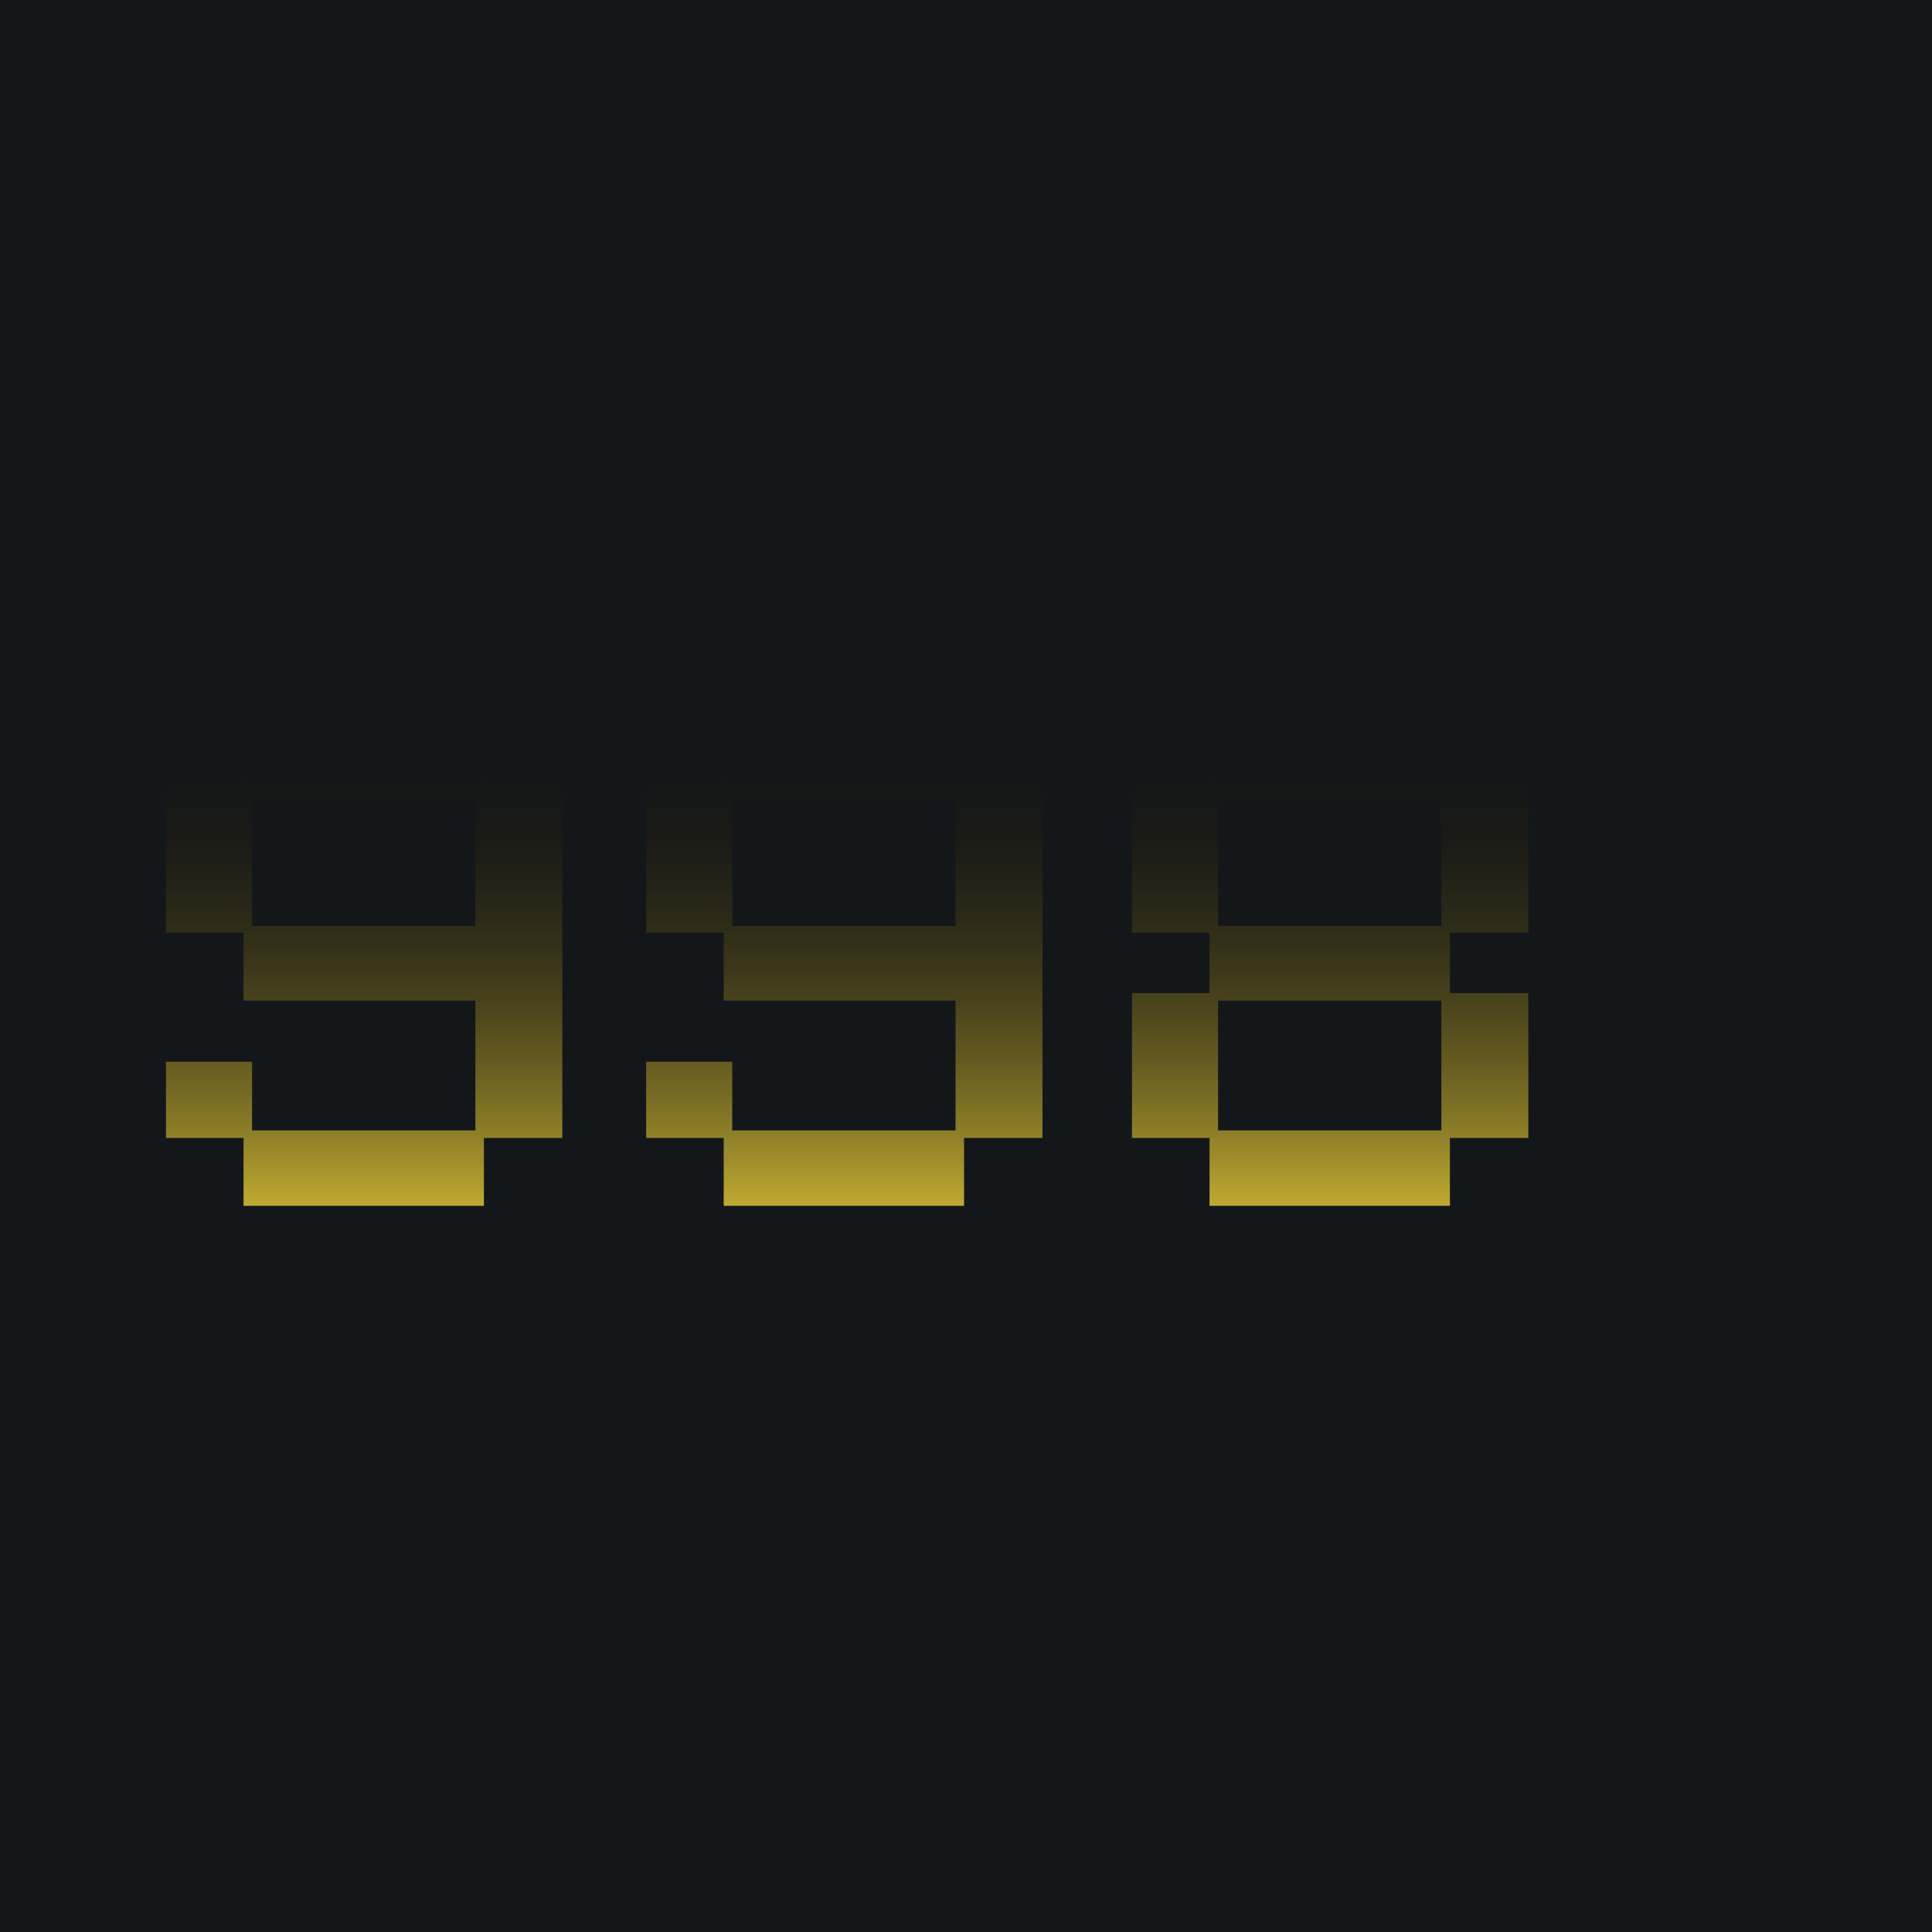
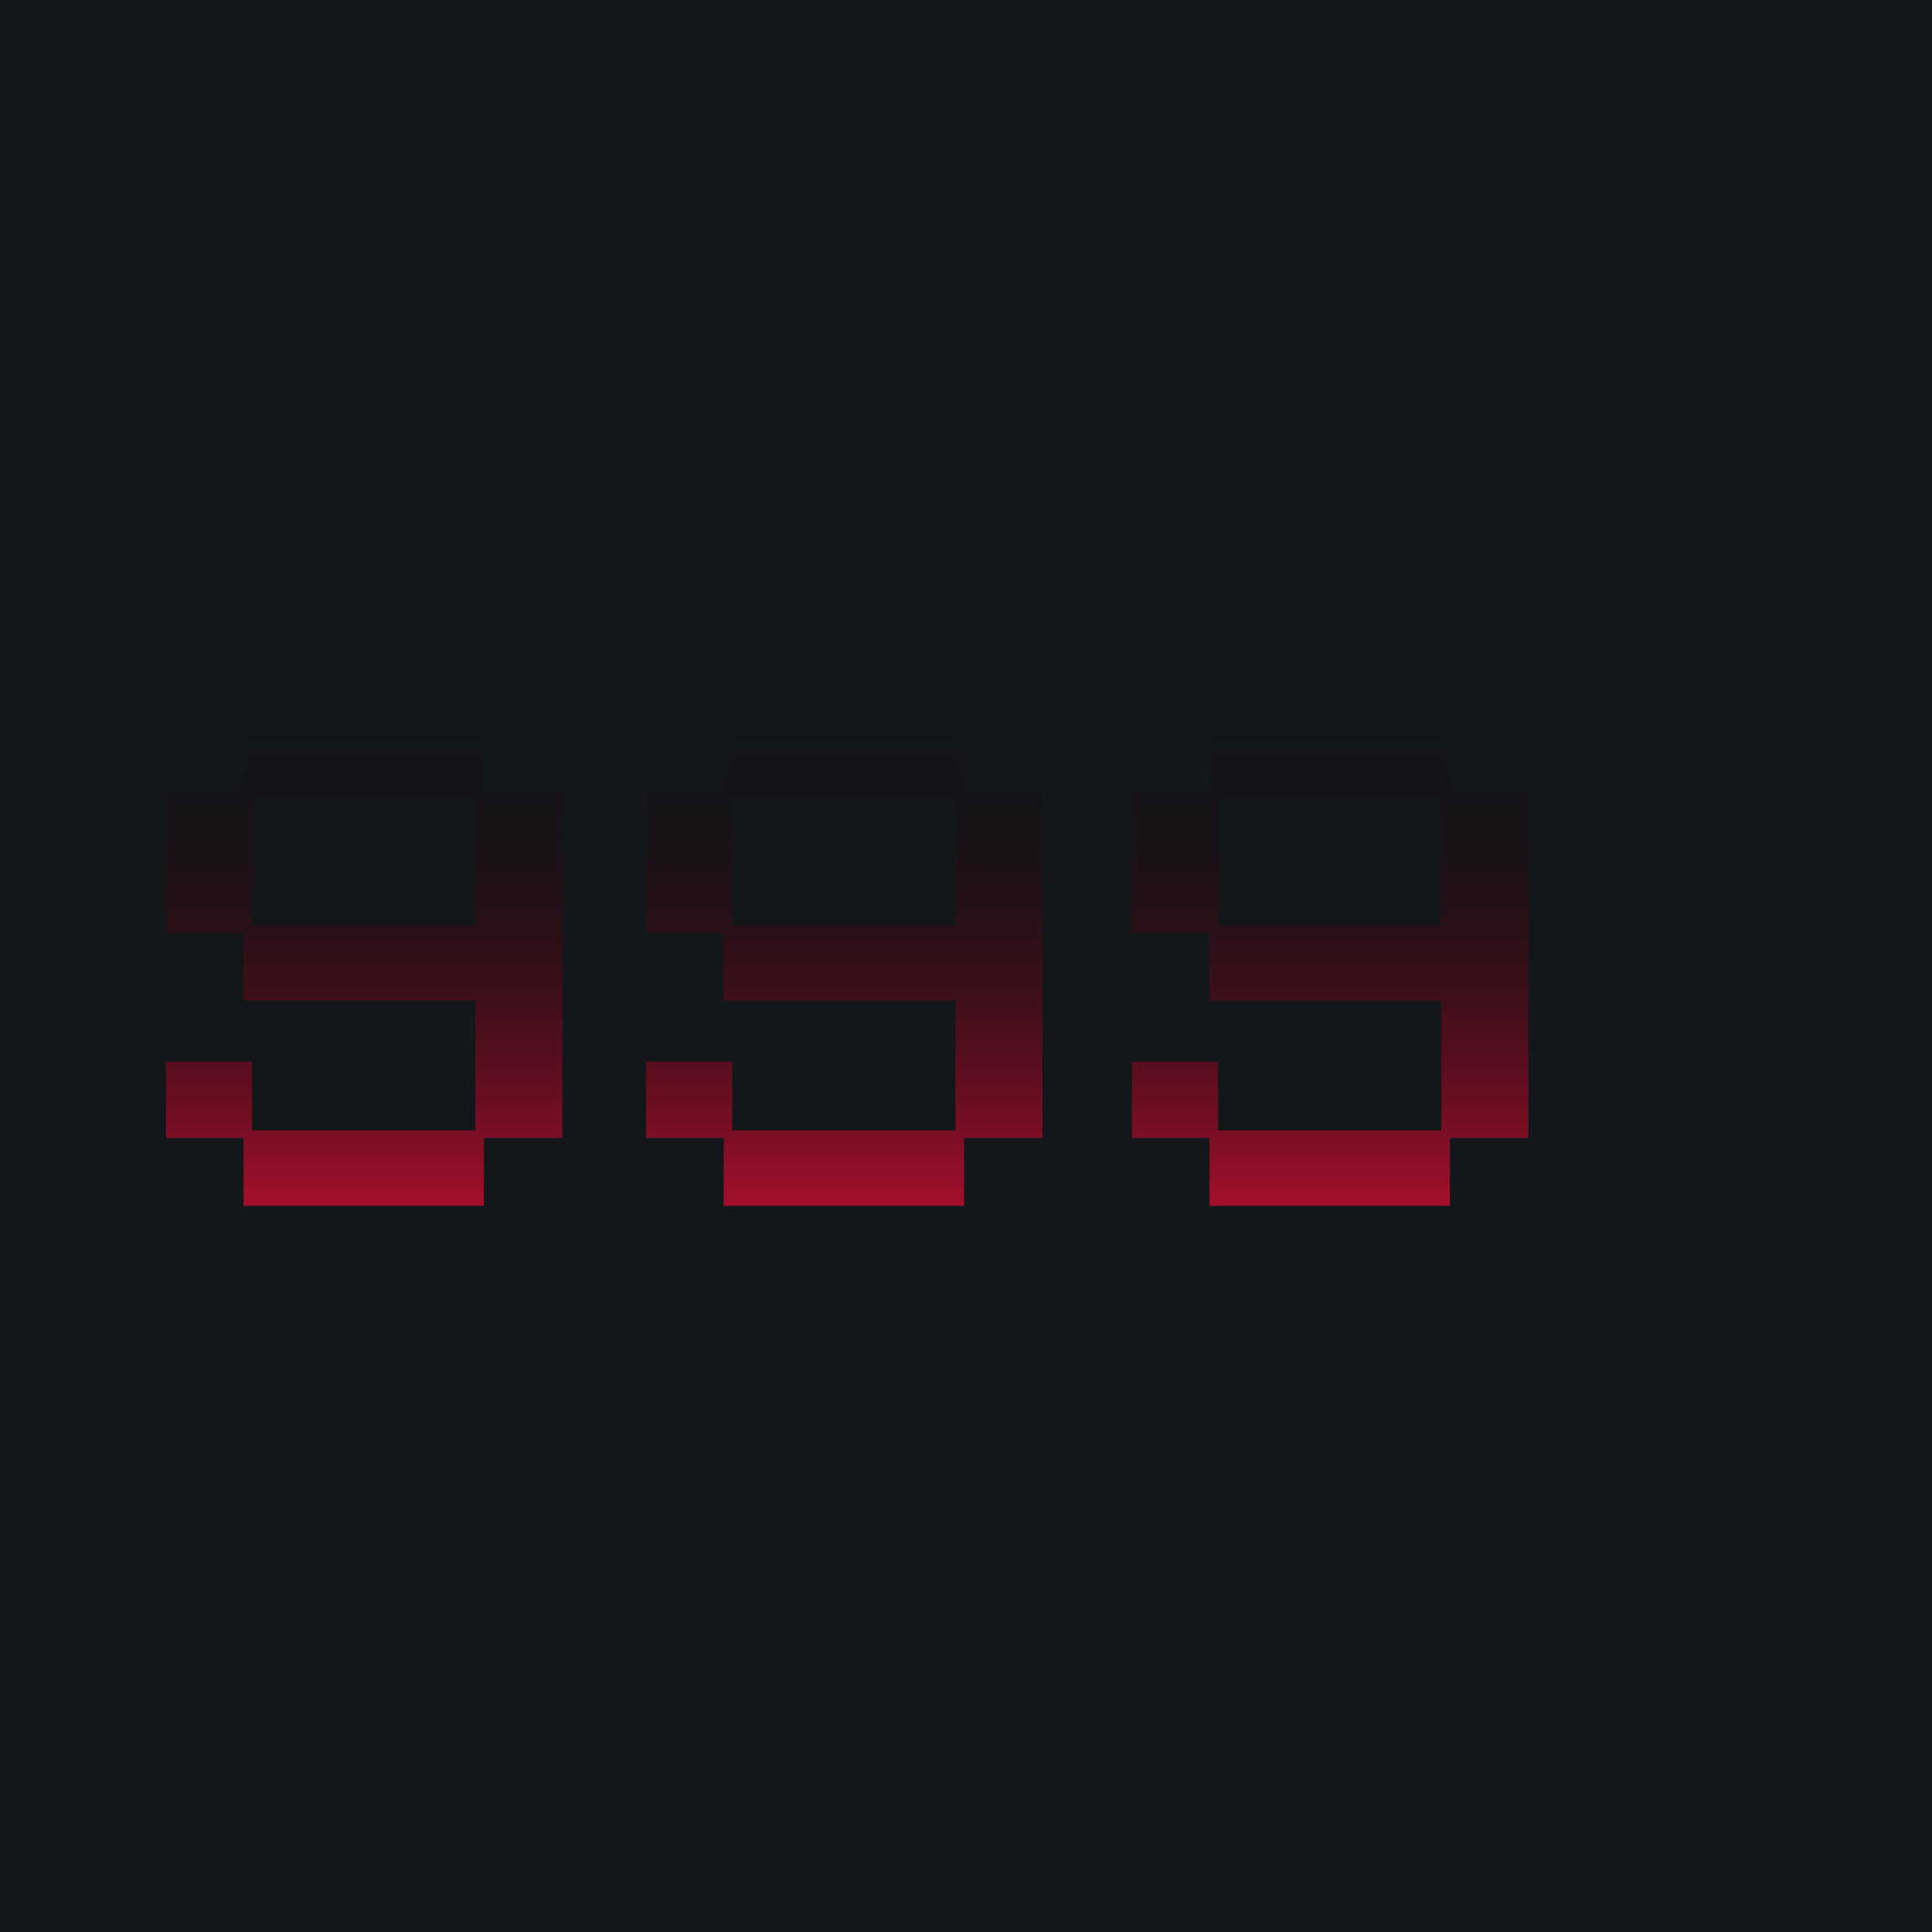
<svg xmlns="http://www.w3.org/2000/svg" viewBox="0 0 680 680">
-   <linearGradient id="a" x2="0%" y2="100%">
-     <stop stop-color="transparent" offset="0" />
-     <stop stop-color="#C1AB32" offset="1" />
-     <animate fill="freeze" attributeName="y2" dur="3s" values="1000%; 0%" />
-   </linearGradient>
-   <path d="m680 0h-680v680h680v-680z" fill="#14171A" />
-   <rect x="377" y="412" width="12" height="12" stroke="transparent" stroke-width="3px" fill="transparent">
-     <animate fill="freeze" attributeName="fill" begin="3s" dur="1s" from="transparent" to="white" />
-   </rect>
-   <path transform="matrix(1 0 0 1 0 0)" d="m560.96 381h72.64v18.999h-72.64v-18.999zm0-50.789h72.64v18.81h-72.64v-18.81zm0-51.166h72.64v18.999h-72.64v-18.999z" stroke-width="3px" stroke="transparent" fill="transparent">
+   <defs>
+     <linearGradient id="a" x2="0%" y2="100%">
+       <stop stop-color="transparent" offset="0" />
+       <stop stop-color="#A60F2D" offset="1" />
+       <animate fill="freeze" attributeName="y2" dur="3s" values="1000%; 0%" />
+     </linearGradient>
+   </defs>
+   <path d="m680 0h-680v680h680v-680z" fill="#14171A">
+ </path>
+   <path transform="matrix(1 0 0 1 0 0)" d="m560.96 381.84h72.64v18.999h-72.64v-18.999zm0-50.789h72.64v18.81h-72.64v-18.81zm0-51.166h72.64v18.999h-72.64v-18.999z" stroke-width="3px" stroke="transparent" fill="transparent">
    <animate fill="freeze" attributeName="stroke" begin="3s" dur="1s" from="transparent" to="white" />
  </path>
-   <path fill="url(#a)" transform="matrix(2 0 0 1.77 -369 -85)" d="m228.86 232.15h39.3v-25.65h-39.3zm-15.15 42.15v-15.15h15.15v13.65h39.3v-25.8h-40.8v-13.5h-13.65v-28.5h13.65v-13.65h42.3v13.65h13.8v69.3h-13.8v13.5h-42.3v-13.5z">
-     <animate attributeName="fill" fill="freeze" begin="3s" dur="0.1s" to="#C1AB32" />
+   <path id="digit1" fill="url(#a)" transform="matrix(2 0 0 1.77 -369 -85)" d="m228.86 232.15h39.3v-25.65h-39.3zm-15.15 42.15v-15.15h15.15v13.65h39.3v-25.8h-40.8v-13.5h-13.65v-28.5h13.65v-13.65h42.3v13.65h13.8v69.3h-13.8v13.5h-42.3v-13.5z">
+     <animate attributeName="fill" fill="freeze" begin="3s" dur="0.001s" to="#A60F2D" />
  </path>
-   <path fill="url(#a)" transform="matrix(2 0 0 1.77 -200 -85)" d="m228.86 232.15h39.3v-25.65h-39.3zm-15.15 42.15v-15.15h15.15v13.65h39.3v-25.8h-40.8v-13.5h-13.65v-28.5h13.65v-13.65h42.3v13.65h13.8v69.3h-13.8v13.5h-42.3v-13.5z">
-     <animate attributeName="fill" fill="freeze" begin="3s" dur="0.1s" to="#C1AB32" />
+   <path id="digit2" fill="url(#a)" transform="matrix(2 0 0 1.77 -200 -85)" d="m228.86 232.15h39.3v-25.65h-39.3zm-15.15 42.15v-15.15h15.15v13.65h39.3v-25.8h-40.8v-13.5h-13.65v-28.5h13.65v-13.65h42.3v13.65h13.8v69.3h-13.8v13.5h-42.3v-13.5z">
+     <animate attributeName="fill" fill="freeze" begin="3s" dur="0.001s" to="#A60F2D" />
  </path>
-   <path fill="url(#a)" transform="matrix(2 0 0 1.77 -29 -85)" d="m228.86 272.8h39.3v-25.8h-39.3zm0-40.65h39.3v-25.65h-39.3zm-15.15 42.15v-28.8h13.65v-12h-13.65v-28.5h13.65v-13.65h42.3v13.65h13.8v28.5h-13.8v12h13.8v28.8h-13.8v13.5h-42.3v-13.5z">
-     <animate attributeName="fill" fill="freeze" begin="3s" dur="0.1s" to="#C1AB32" />
+   <path id="digit3" fill="url(#a)" transform="matrix(2 0 0 1.77 -29 -85)" d="m228.86 232.15h39.3v-25.65h-39.3zm-15.15 42.15v-15.15h15.15v13.65h39.3v-25.8h-40.8v-13.5h-13.65v-28.5h13.65v-13.65h42.3v13.65h13.8v69.3h-13.8v13.5h-42.3v-13.5z">
+     <animate attributeName="fill" fill="freeze" begin="3s" dur="0.001s" to="#A60F2D" />
  </path>
-   <path d="m575 215c0-3.247-4.1-5.146-5.341-8.146s0.32-7.241-1.976-9.537-6.537-0.735-9.537-1.976-4.899-5.341-8.146-5.341c-3.24 0-5.128 4.102-8.122 5.341-3.007 1.244-7.26-0.325-9.561 1.976-2.294 2.295-0.71 6.539-1.951 9.537-1.243 3.004-5.366 4.894-5.366 8.146s4.123 5.142 5.366 8.146c1.241 2.998-0.341 7.24 1.951 9.537 2.293 2.298 6.537 0.735 9.537 1.976s4.899 5.341 8.146 5.341 5.146-4.1 8.146-5.341 7.241 0.32 9.537-1.976 0.735-6.537 1.976-9.537 5.341-4.899 5.341-8.146z" fill="none" stroke-width="3px">
-     <animate fill="freeze" attributeName="fill" begin="5s" dur="1s" from="transparent" to="#C1AB32" />
-     <animate fill="freeze" attributeName="stroke" begin="4.5s" dur="0.2s" from="transparent" to="white" repeatCount="5" />
-     <animateTransform attributeName="transform" attributeType="XML" type="rotate" from="0 550 215" to="360 550 215" begin="5s" dur="6s" repeatCount="indefinite" />
+   <path id="b" d="m575 225c0-3.247-4.1-5.146-5.341-8.146s0.32-7.241-1.976-9.537-6.537-0.735-9.537-1.976-4.899-5.341-8.146-5.341c-3.24 0-5.128 4.102-8.122 5.341-3.007 1.244-7.26-0.325-9.561 1.976-2.294 2.295-0.71 6.539-1.951 9.537-1.243 3.004-5.366 4.894-5.366 8.146s4.123 5.142 5.366 8.146c1.241 2.998-0.341 7.24 1.951 9.537 2.293 2.298 6.537 0.735 9.537 1.976s4.899 5.341 8.146 5.341 5.146-4.1 8.146-5.341 7.241 0.32 9.537-1.976 0.735-6.537 1.976-9.537 5.341-4.899 5.341-8.146z" fill="none" stroke-width="3px">
+     <animate fill="freeze" attributeName="fill" begin="5s" dur="0.6s" from="transparent" to="#A60F2D" />
+     <animate fill="freeze" attributeName="stroke" begin="4s" dur="0.12s" from="transparent" to="white" repeatCount="5" />
+     <animateTransform attributeName="transform" attributeType="XML" type="rotate" from="0 550 225" to="360 550 225" begin="5s" dur="6s" repeatCount="indefinite" />
  </path>
-   <path d="m537.32 216.12c-0.67-1.483 1.853-3.826 3.439-3.463 2.533 0.58 3.117 6.52 5.512 5.512 5.32-2.238 6.797-9.725 11.708-12.756 1.385-0.855 4.404 1.91 3.585 3.317-3.753 6.451-15.134 27.565-24.244 7.39z" fill="none" stroke-width="2px">
+   <path d="m537.32 226.12c-0.67-1.483 1.853-3.826 3.439-3.463 2.533 0.58 3.117 6.52 5.512 5.512 5.32-2.238 6.797-9.725 11.708-12.756 1.385-0.855 4.404 1.91 3.585 3.317-3.753 6.451-15.134 27.565-24.244 7.39z" fill="none" stroke-width="2px">
    <animate fill="freeze" attributeName="fill" begin="4s" dur="0.13s" from="transparent" to="white" repeatCount="5" />
  </path>
</svg>
